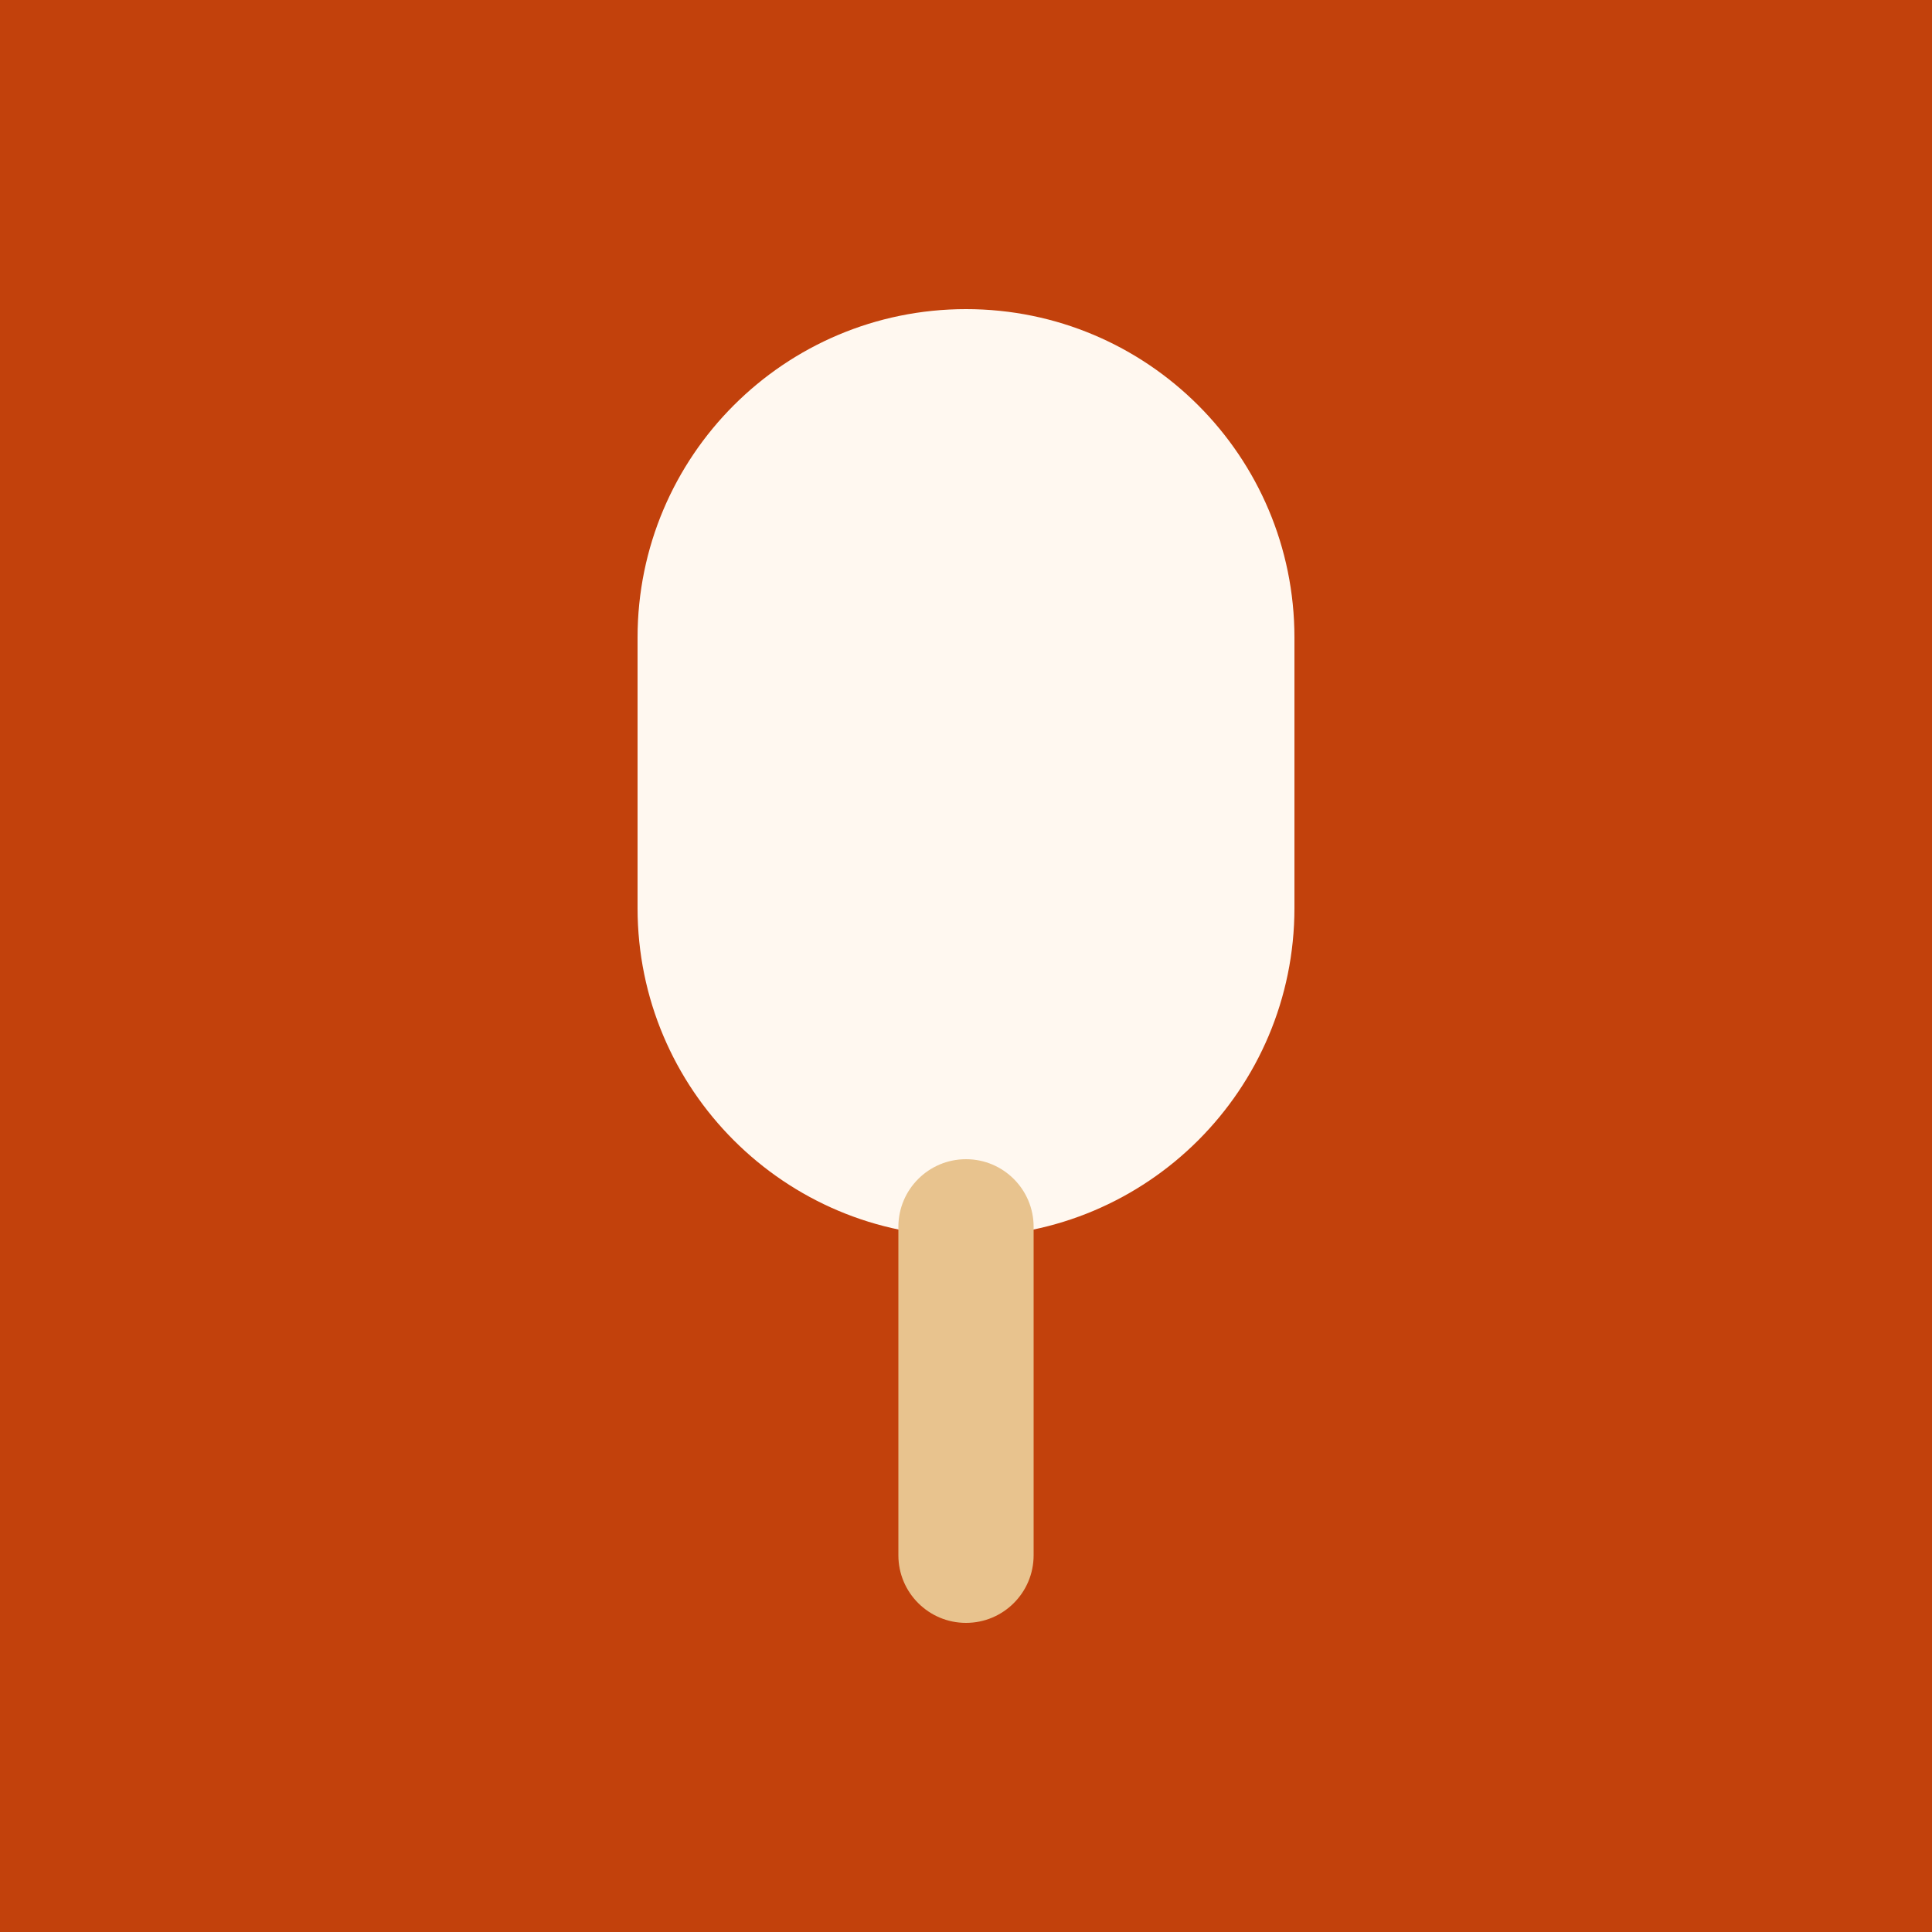
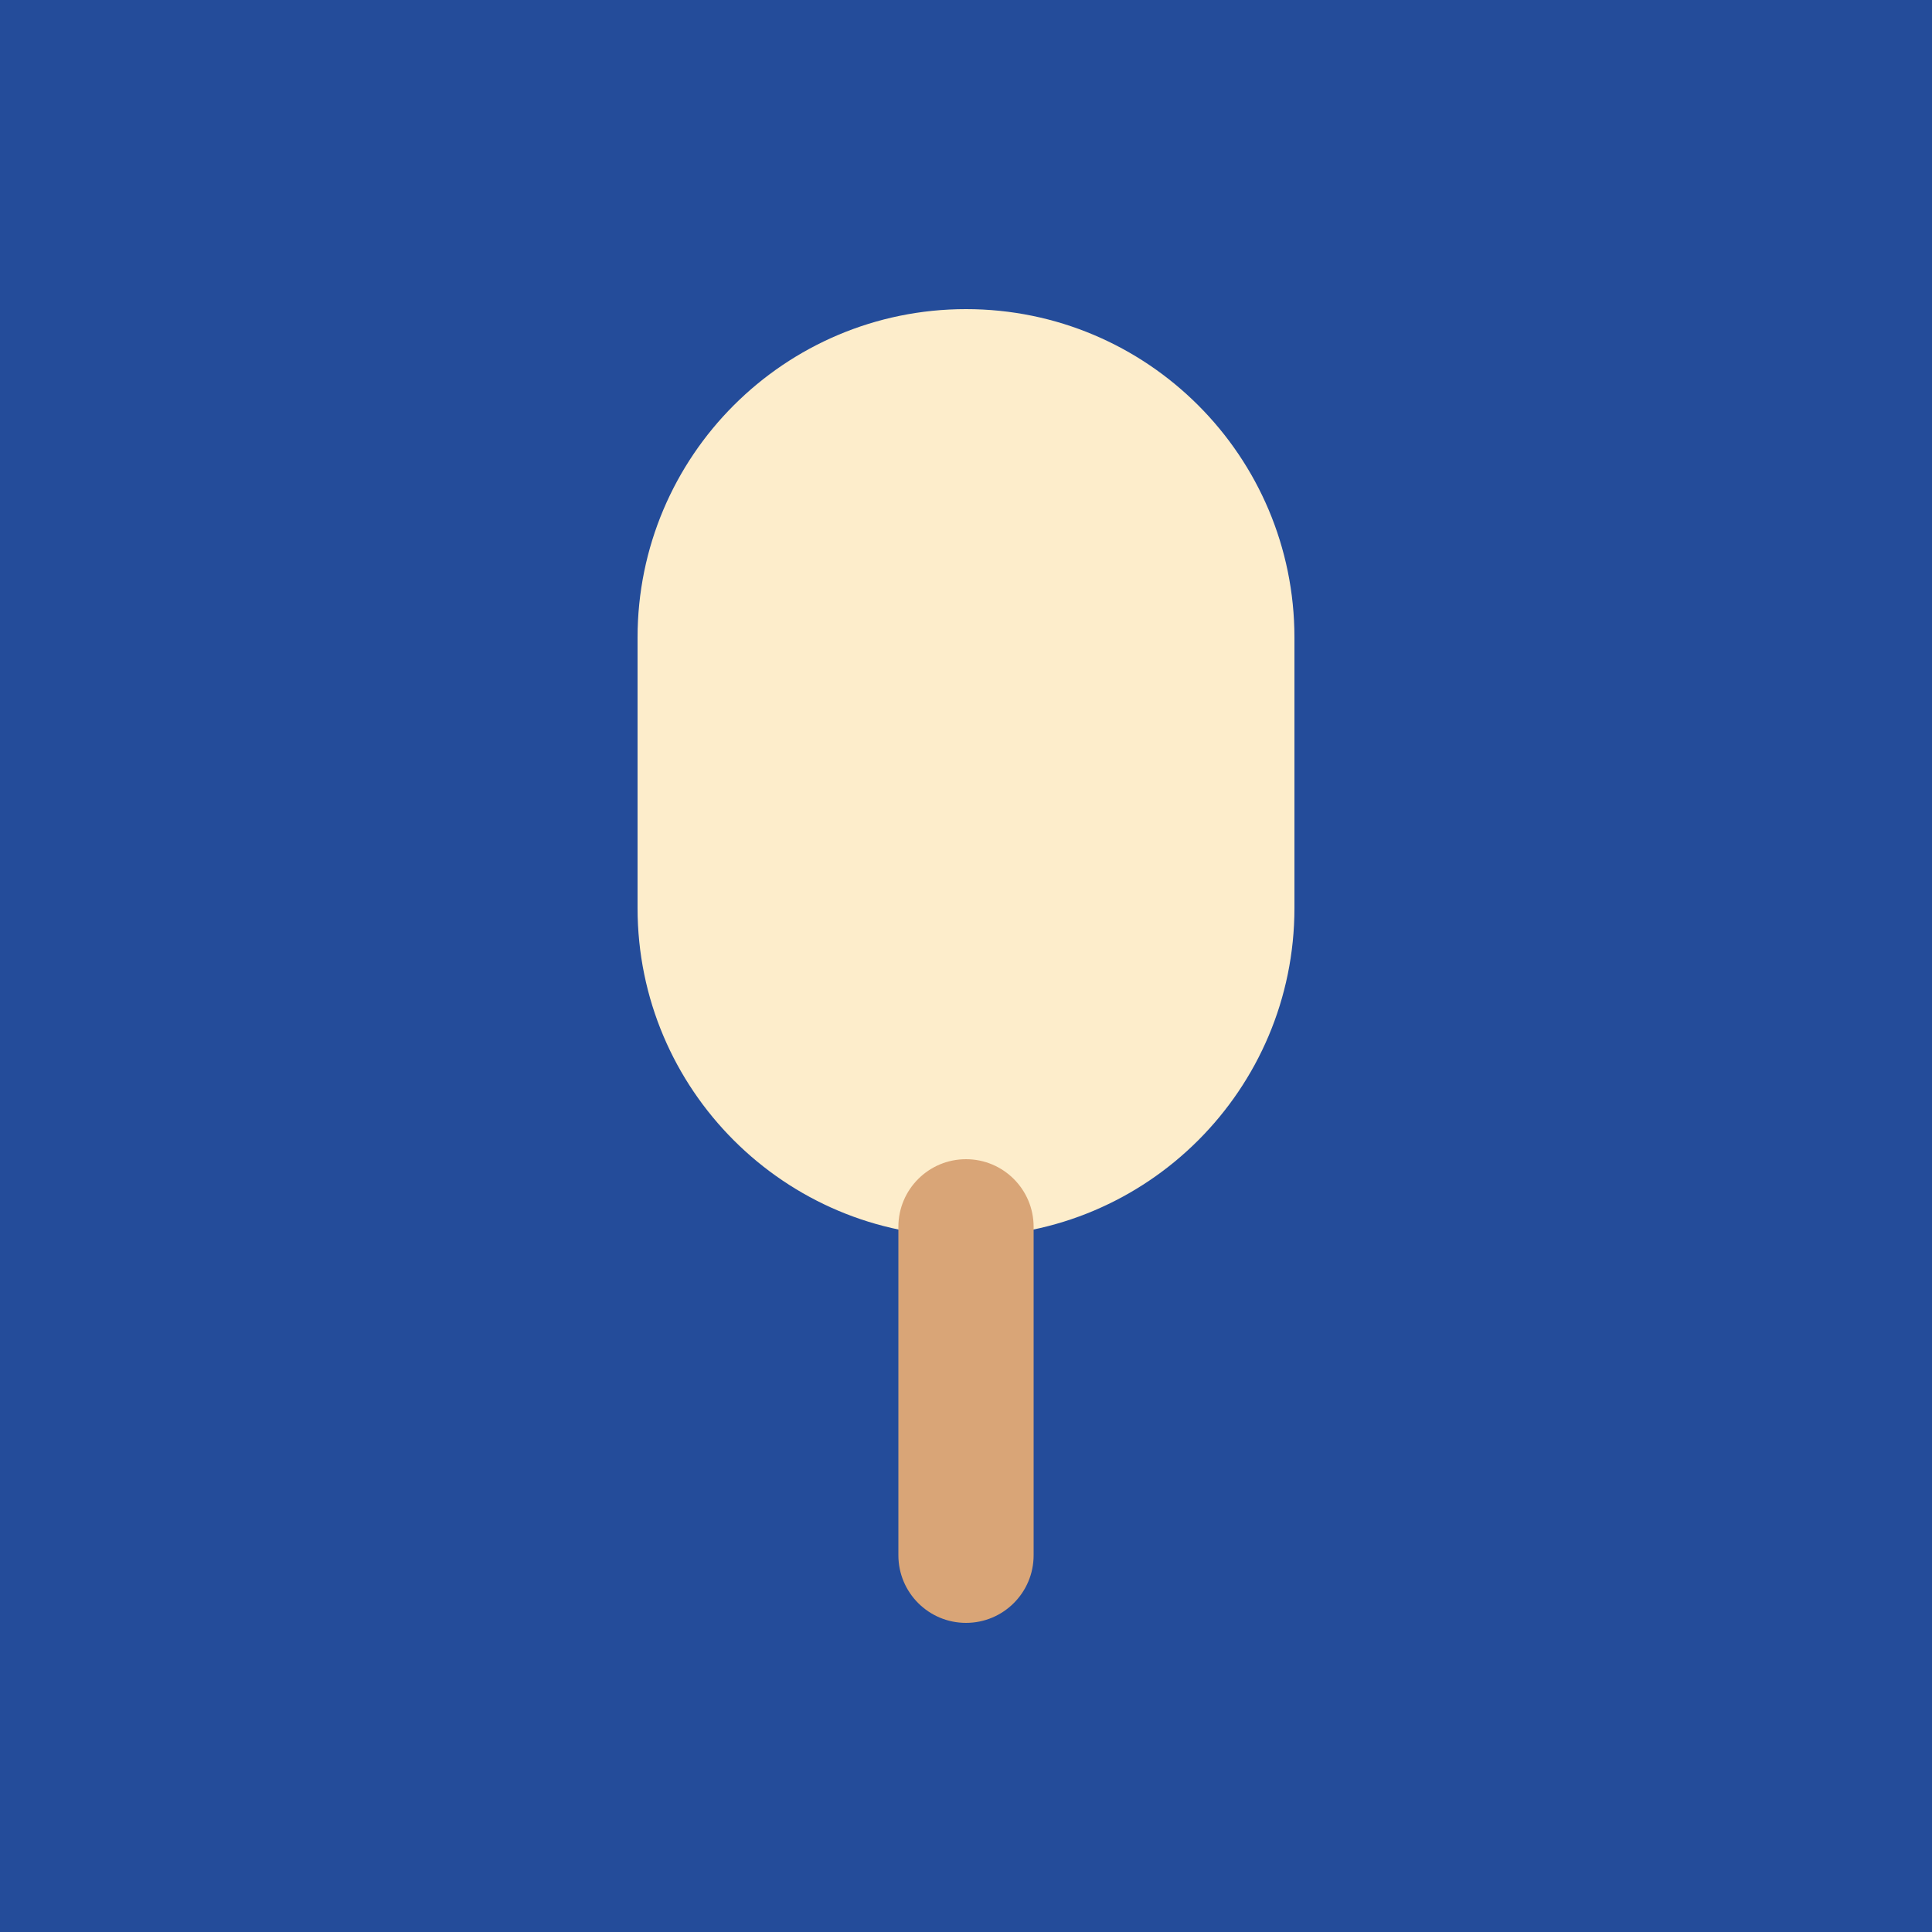
<svg xmlns="http://www.w3.org/2000/svg" viewBox="0 0 100 100">
-   <rect width="100" height="100" fill="#c2410c" />
-   <rect x="33" y="16" width="34" height="48" rx="17" fill="#fff8f0" />
-   <rect x="46.5" y="60" width="7" height="24" rx="3.5" fill="#e8c38e" />
+   <rect width="100" height="100" fill="#244C9A" />
+   <rect x="33" y="16" width="34" height="48" rx="17" fill="#FDEDCB" />
+   <rect x="46.5" y="60" width="7" height="24" rx="3.5" fill="#D9A577" />
</svg>
